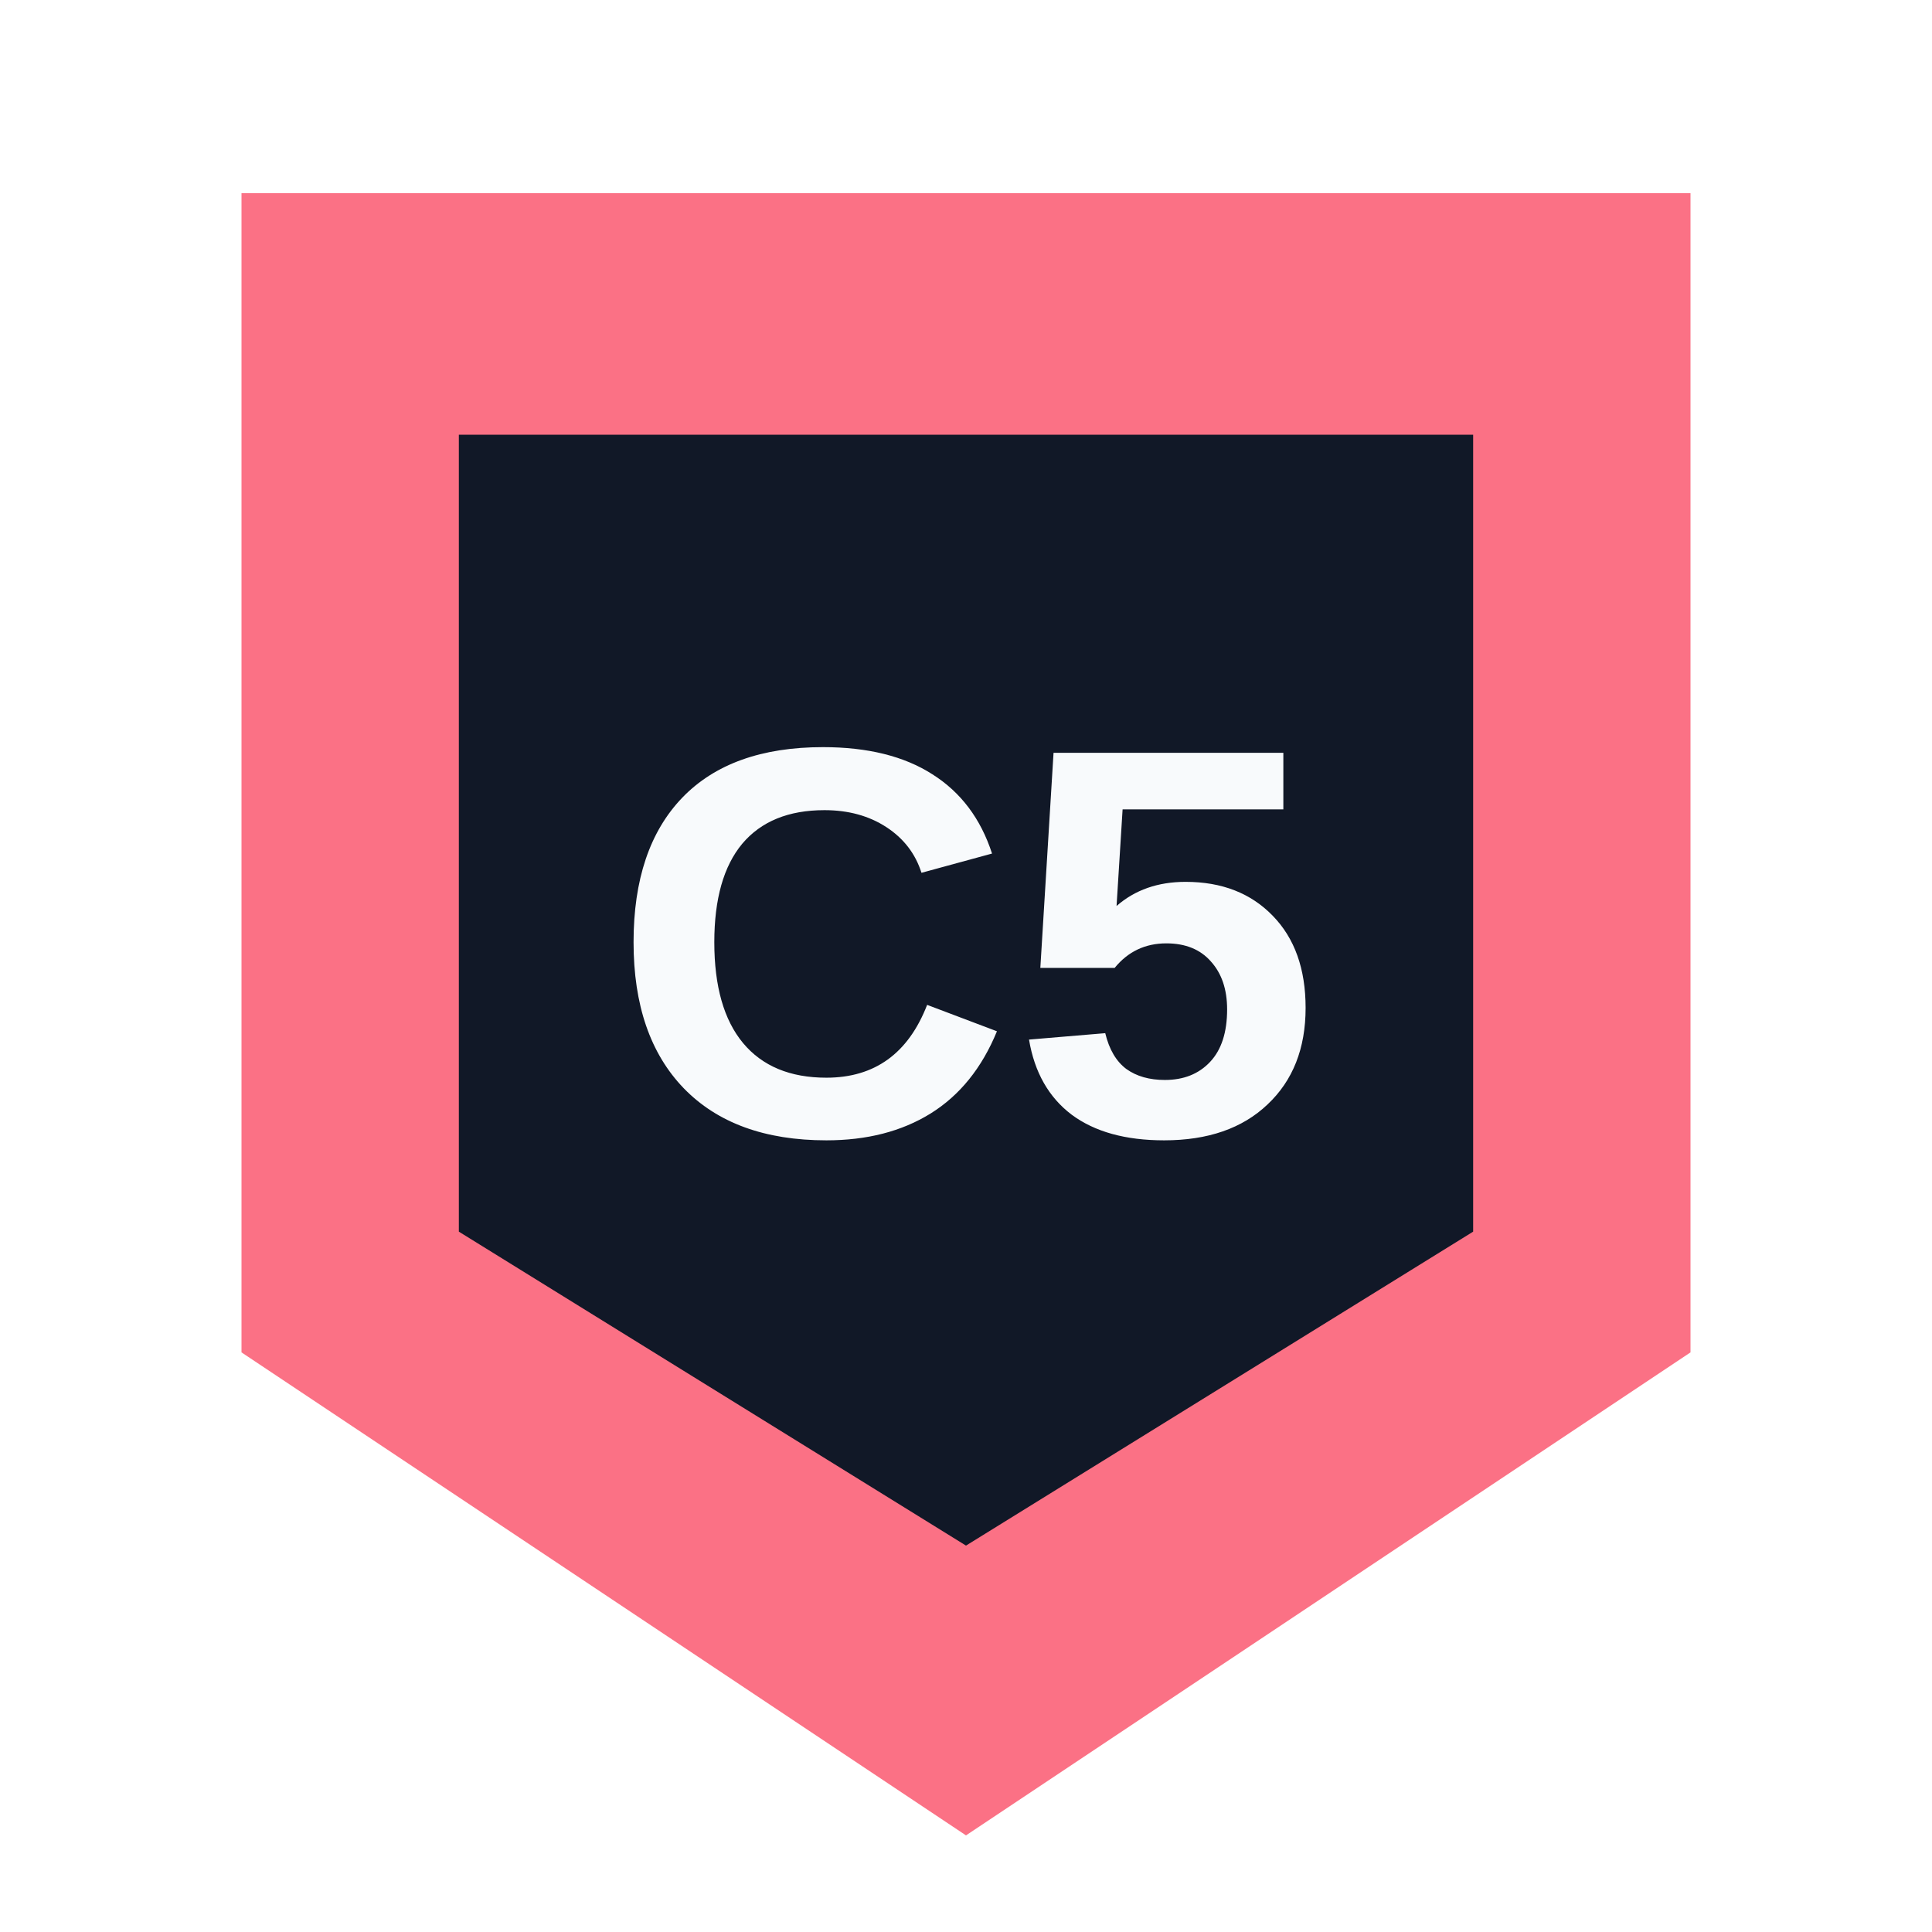
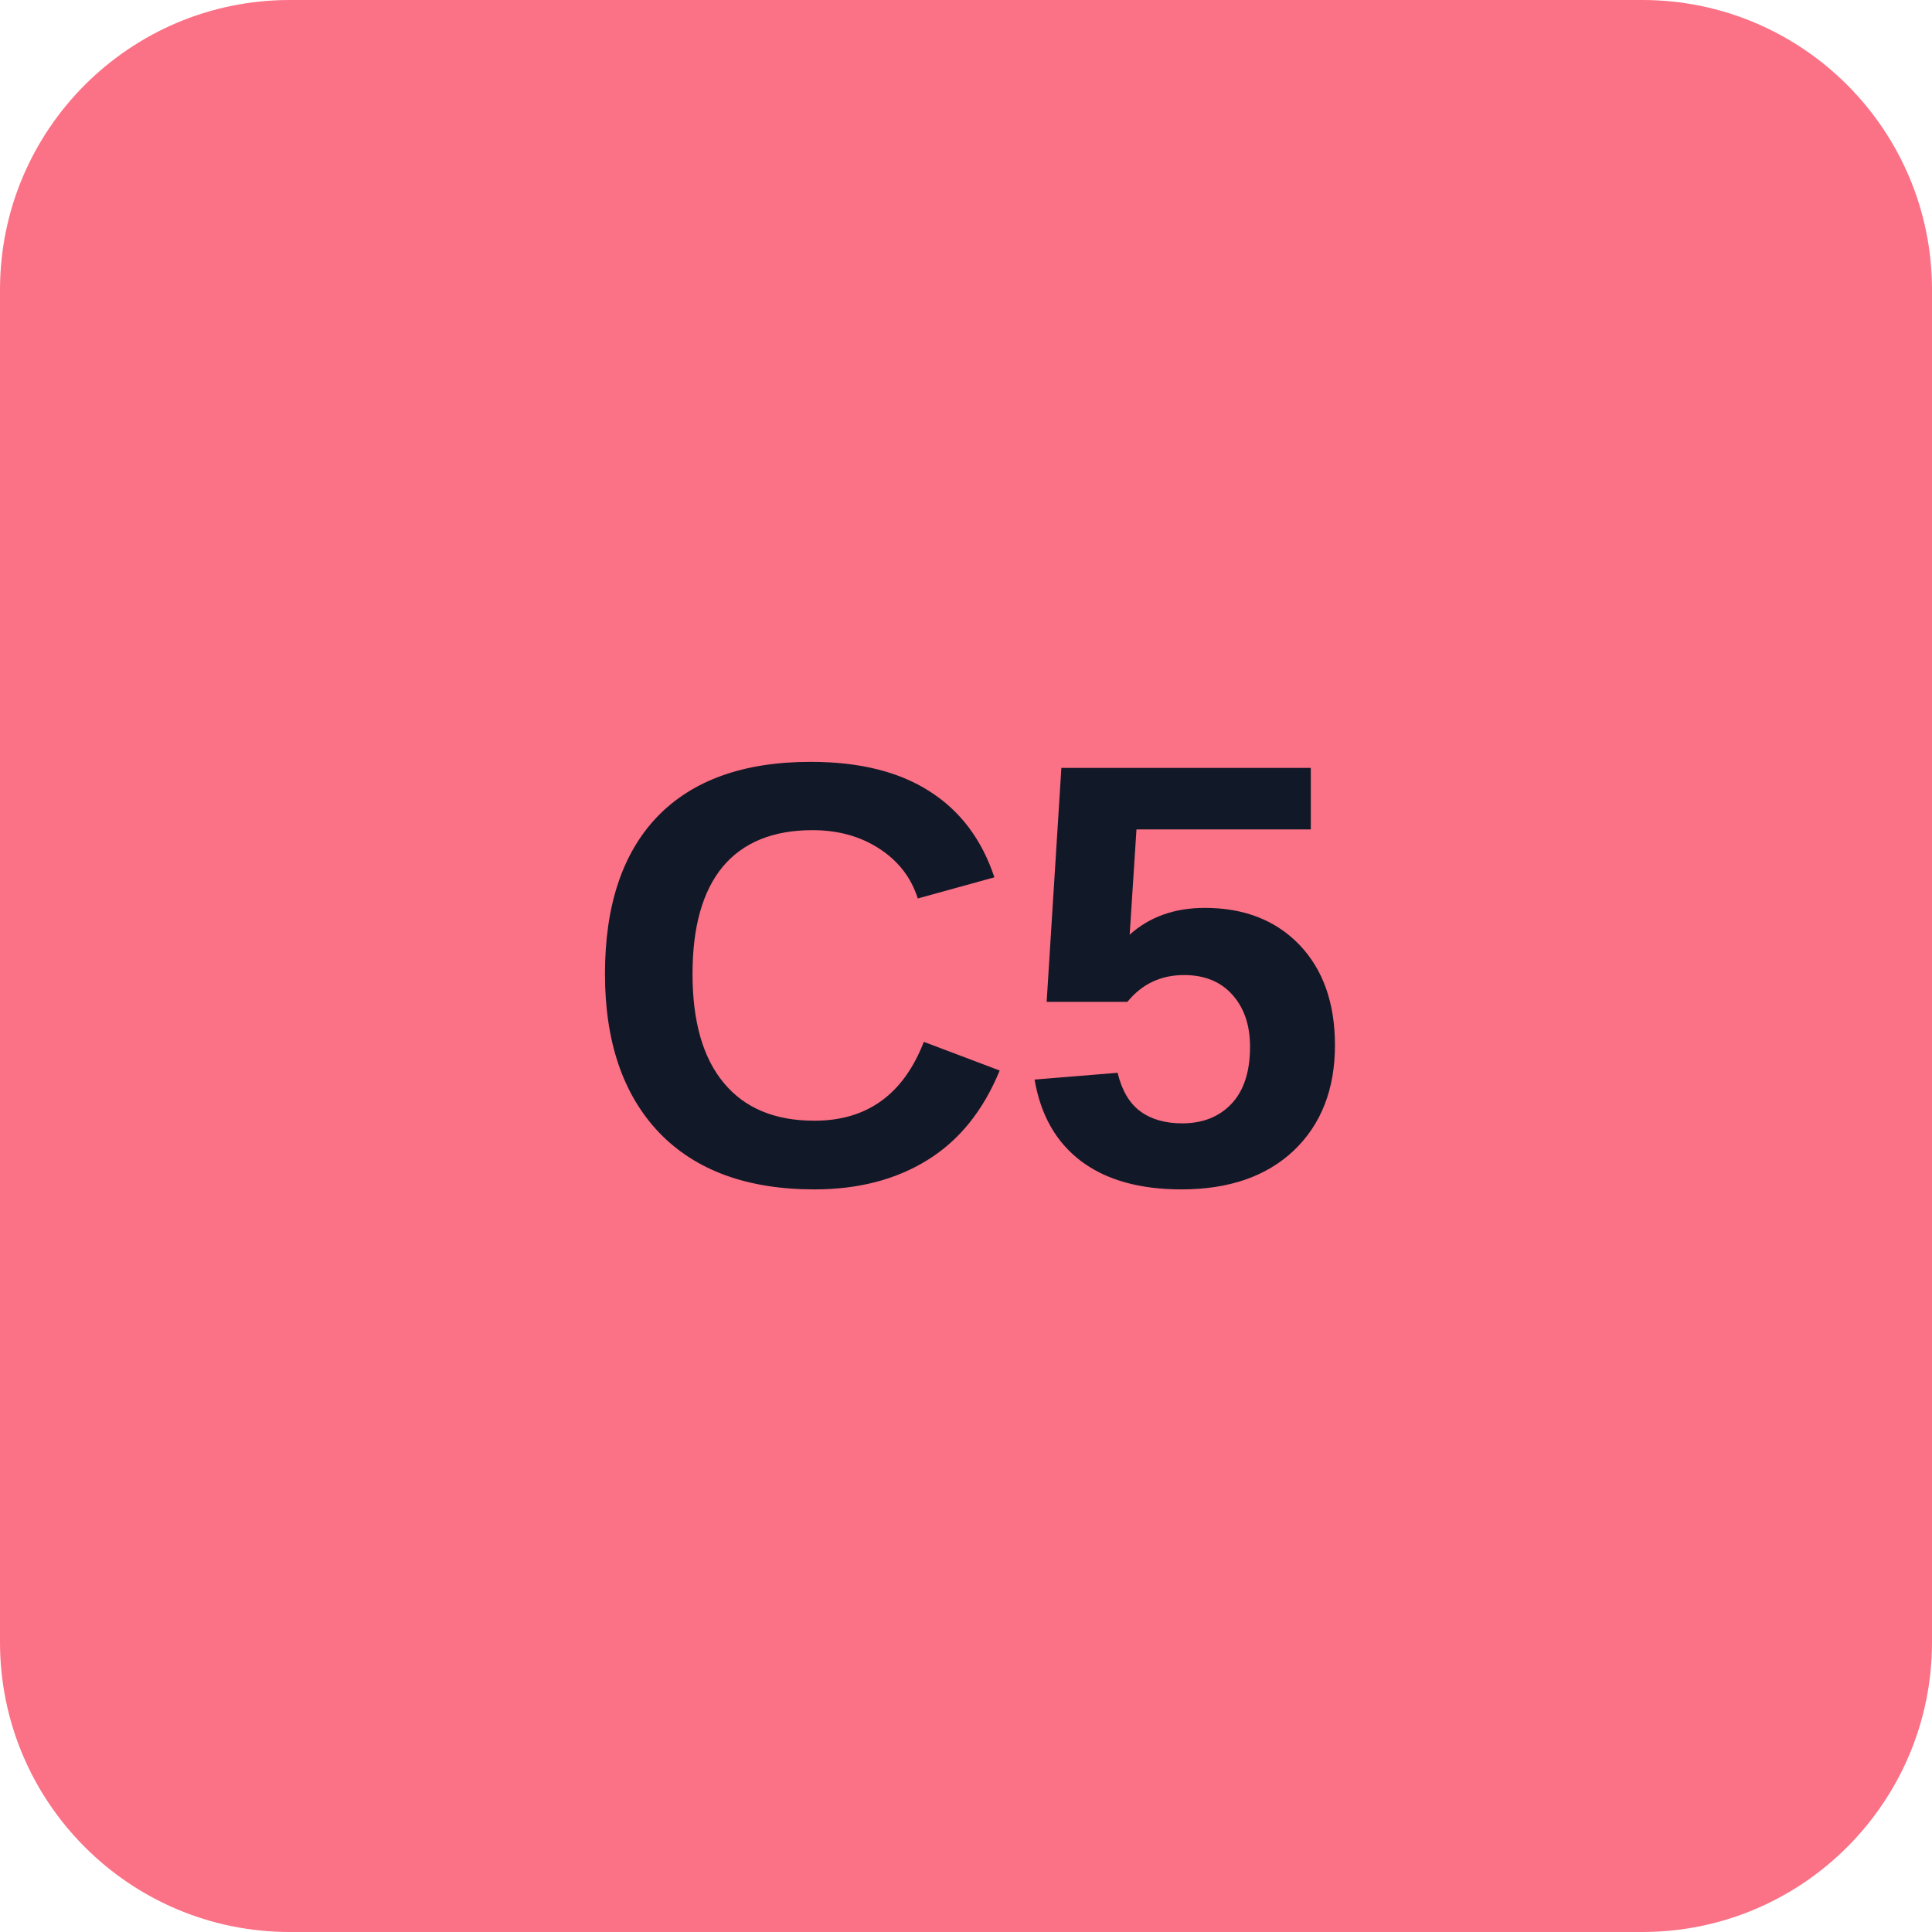
<svg xmlns="http://www.w3.org/2000/svg" viewBox="0 0 80 80">
-   <path fill="#fb7185" d="M10 8h60v48L40 76 10 56z" />
-   <path fill="#111827" d="M19 18h42v33L40 64 19 51z" />
-   <text x="40" y="47" fill="#f8fafc" font-family="Arial,sans-serif" font-size="23" font-weight="900" text-anchor="middle">C5</text>
+   <rect width="80" height="80" rx="12" fill="#fb7185" />
+   <text x="40" y="49" fill="#111827" font-family="Arial,sans-serif" font-size="25" font-weight="900" text-anchor="middle">C5</text>
</svg>
